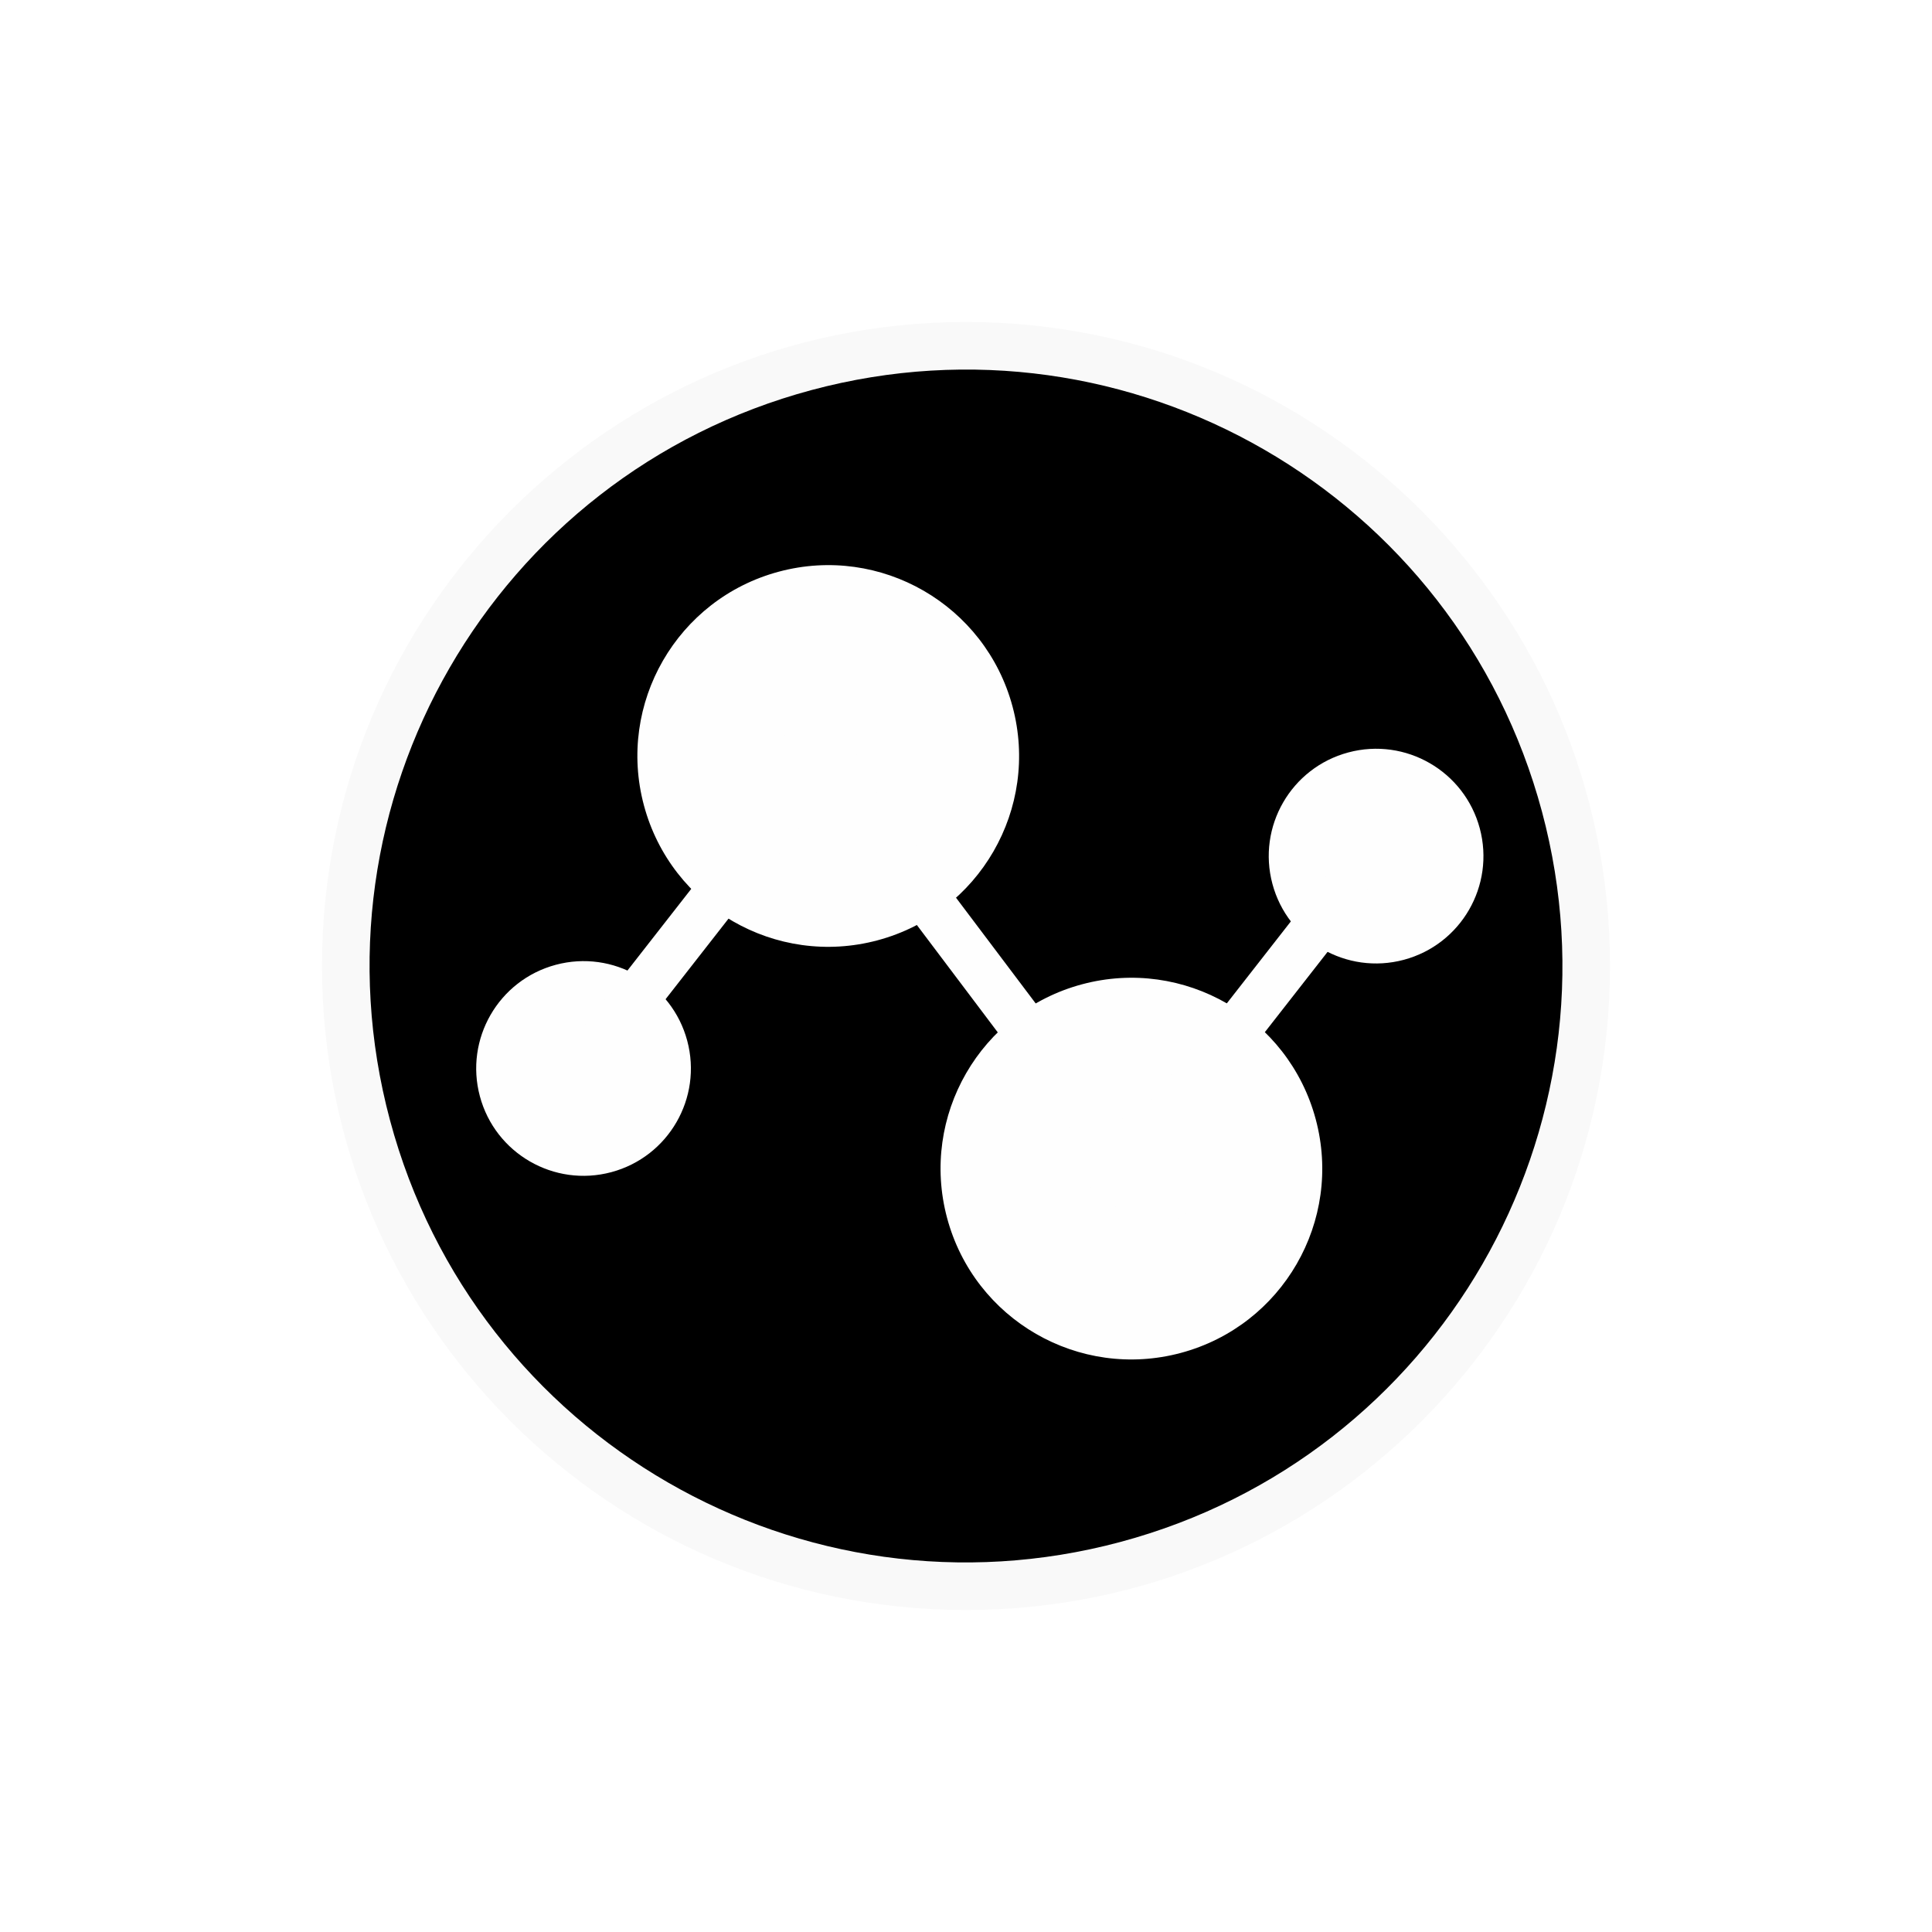
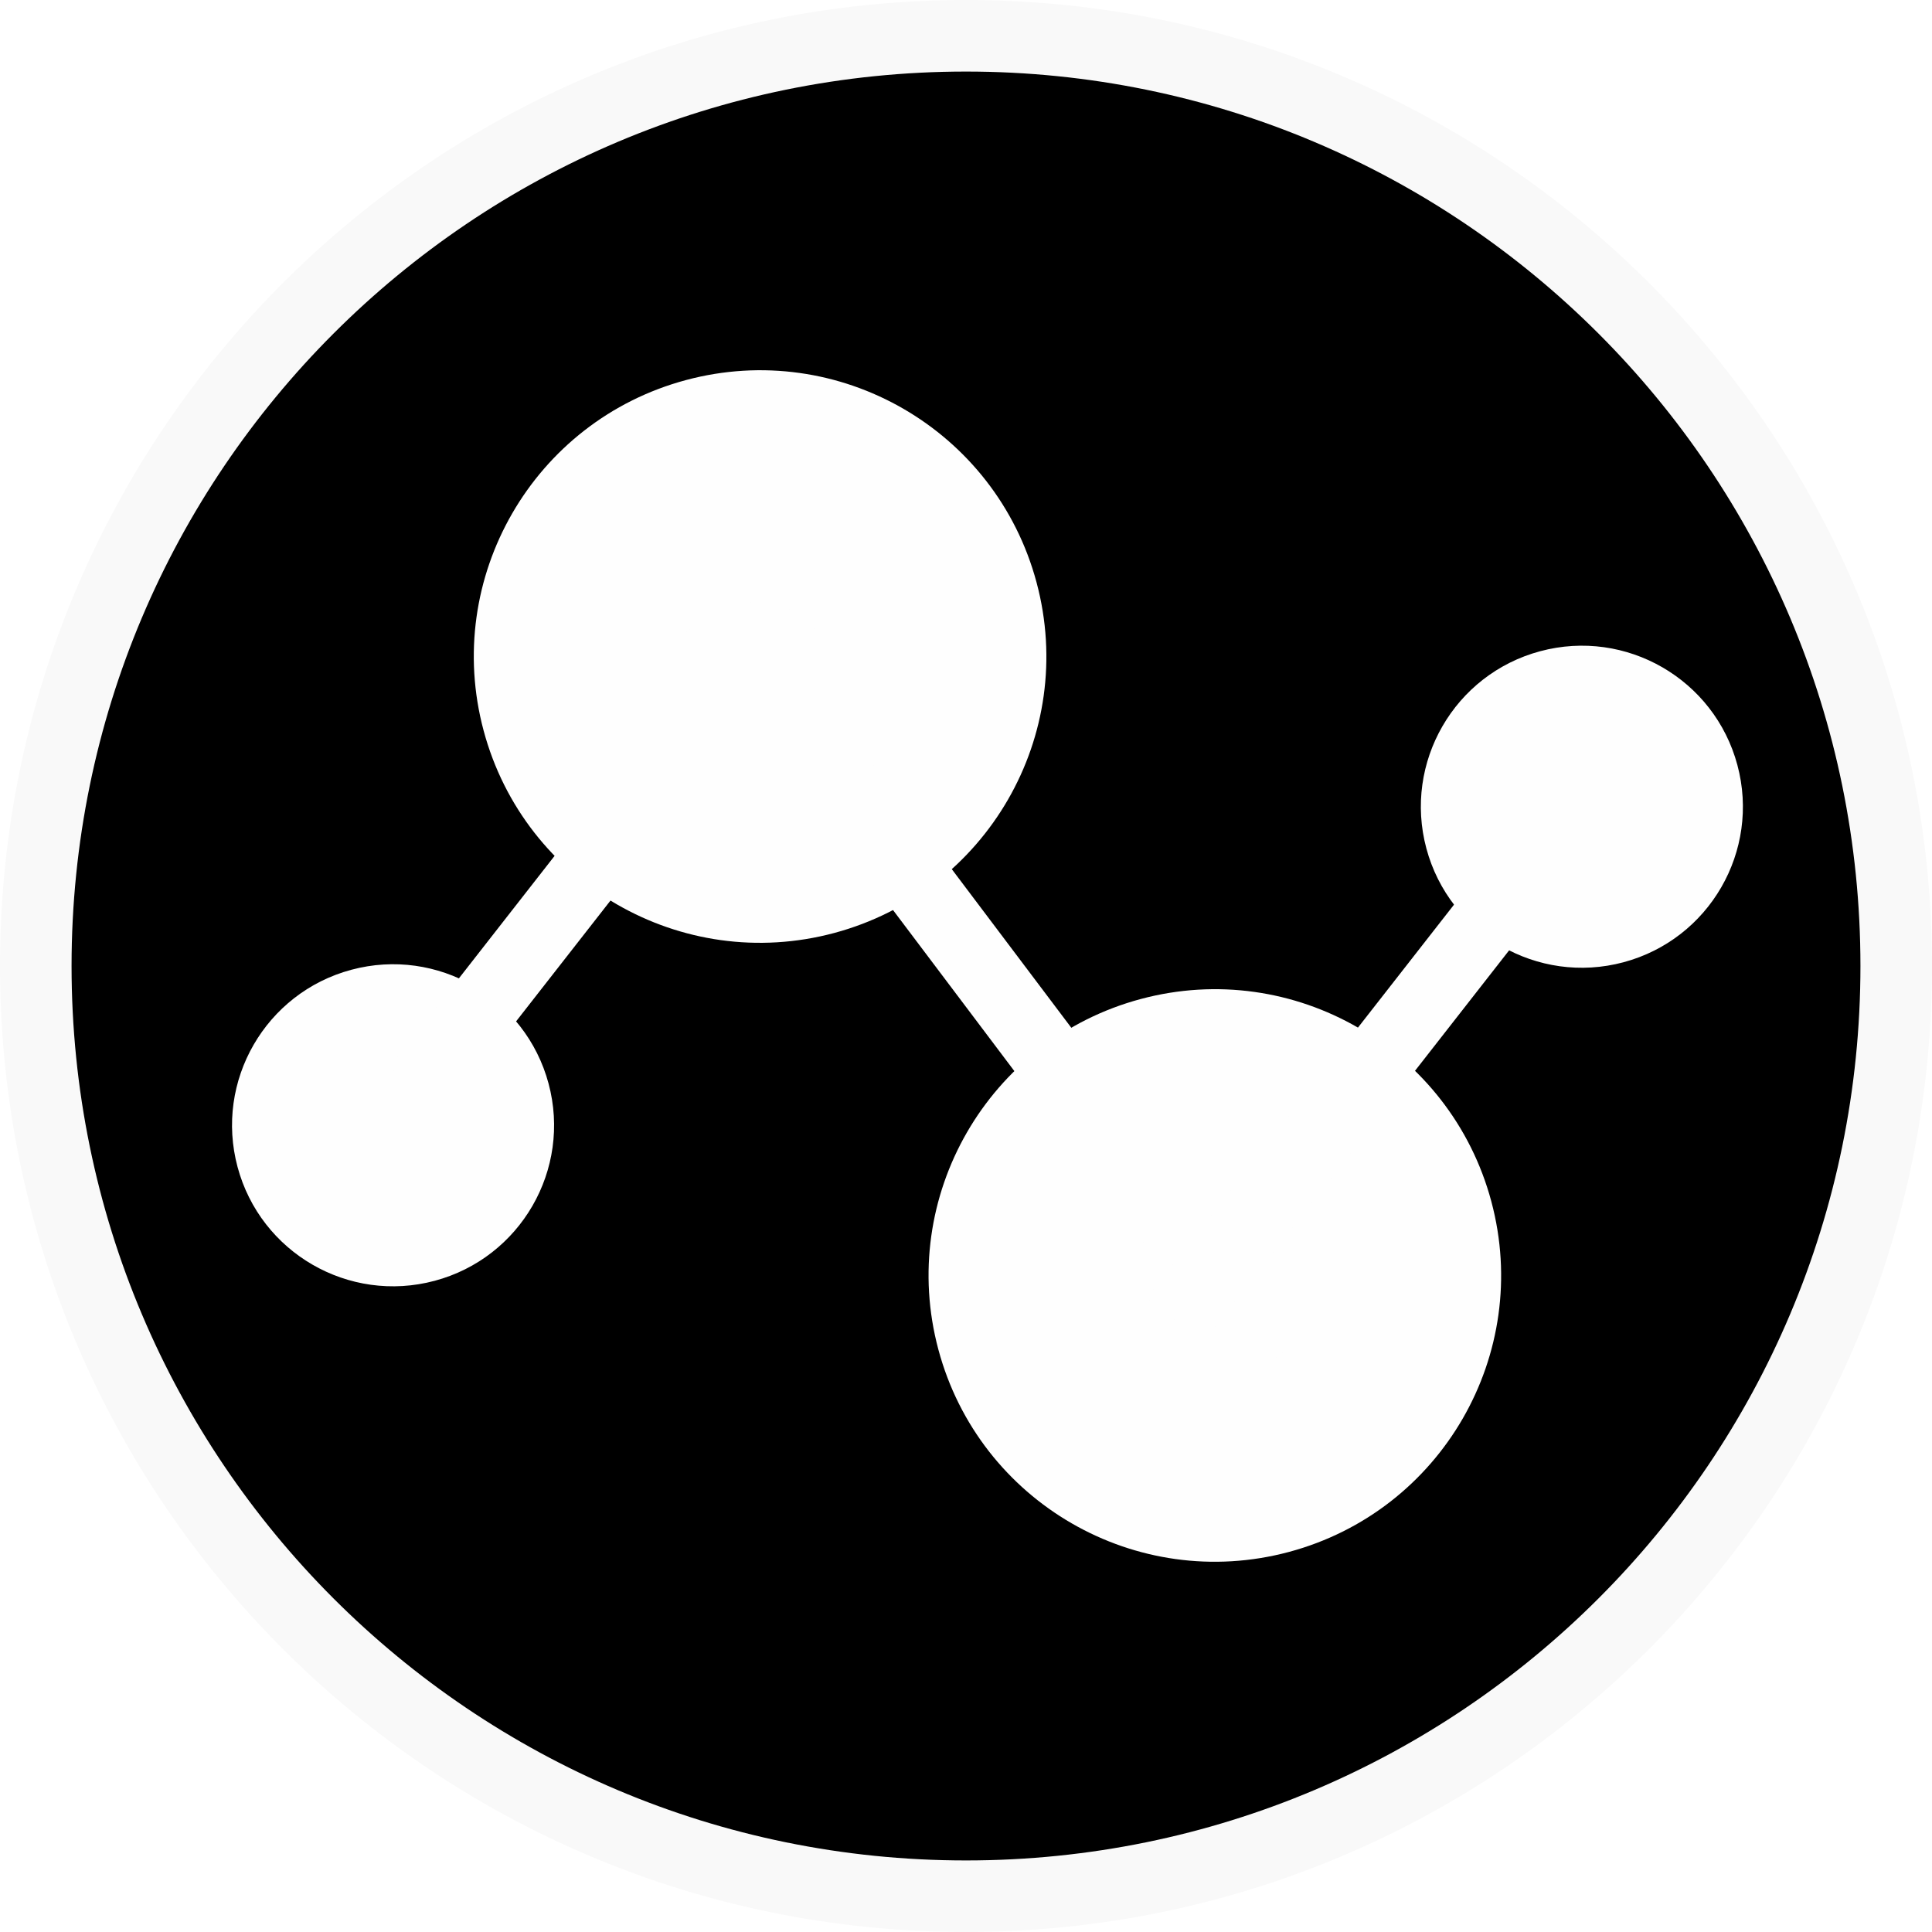
- <svg xmlns="http://www.w3.org/2000/svg" width="810" height="810" viewBox="0 0 810 810" fill="none">
-   <circle cx="405" cy="405" r="270" fill="#F9F9F9" />
-   <circle cx="405" cy="405" r="250" transform="rotate(-15 405 405)" fill="black" />
-   <circle cx="576.935" cy="358.93" r="45" transform="rotate(-15 576.935 358.93)" fill="#FEFEFE" />
-   <circle cx="244.656" cy="447.964" r="45" transform="rotate(-15 244.656 447.964)" fill="#FEFEFE" />
-   <circle cx="474.349" cy="489.946" r="80" transform="rotate(-15 474.349 489.946)" fill="#FEFEFE" />
-   <circle cx="347.243" cy="316.948" r="80" transform="rotate(-15 347.243 316.948)" fill="#FEFEFE" />
-   <line x1="251.508" y1="437.928" x2="355.989" y2="304.198" stroke="#FEFEFE" stroke-width="20" />
-   <line x1="334.102" y1="304.452" x2="491.277" y2="513.03" stroke="#FEFEFE" stroke-width="20" />
-   <line x1="463.175" y1="502.407" x2="567.656" y2="368.677" stroke="#FEFEFE" stroke-width="20" />
+ <svg xmlns="http://www.w3.org/2000/svg" width="540" height="540" viewBox="0 0 540 540" fill="none">
+   <circle cx="270" cy="270" r="270" fill="#F9F9F9" />
+   <circle cx="270" cy="270" r="250" fill="black" />
+   <circle cx="442.139" cy="225.483" r="45" transform="rotate(-15 442.139 225.483)" fill="#FEFEFE" />
+   <circle cx="109.861" cy="314.517" r="45" transform="rotate(-15 109.861 314.517)" fill="#FEFEFE" />
+   <circle cx="339.553" cy="356.499" r="80" transform="rotate(-15 339.553 356.499)" fill="#FEFEFE" />
+   <circle cx="212.447" cy="183.501" r="80" transform="rotate(-15 212.447 183.501)" fill="#FEFEFE" />
+   <line x1="116.712" y1="304.481" x2="221.193" y2="170.751" stroke="#FEFEFE" stroke-width="20" />
+   <line x1="199.306" y1="171.004" x2="356.481" y2="379.583" stroke="#FEFEFE" stroke-width="20" />
+   <line x1="328.379" y1="368.96" x2="432.861" y2="235.23" stroke="#FEFEFE" stroke-width="20" />
</svg>
